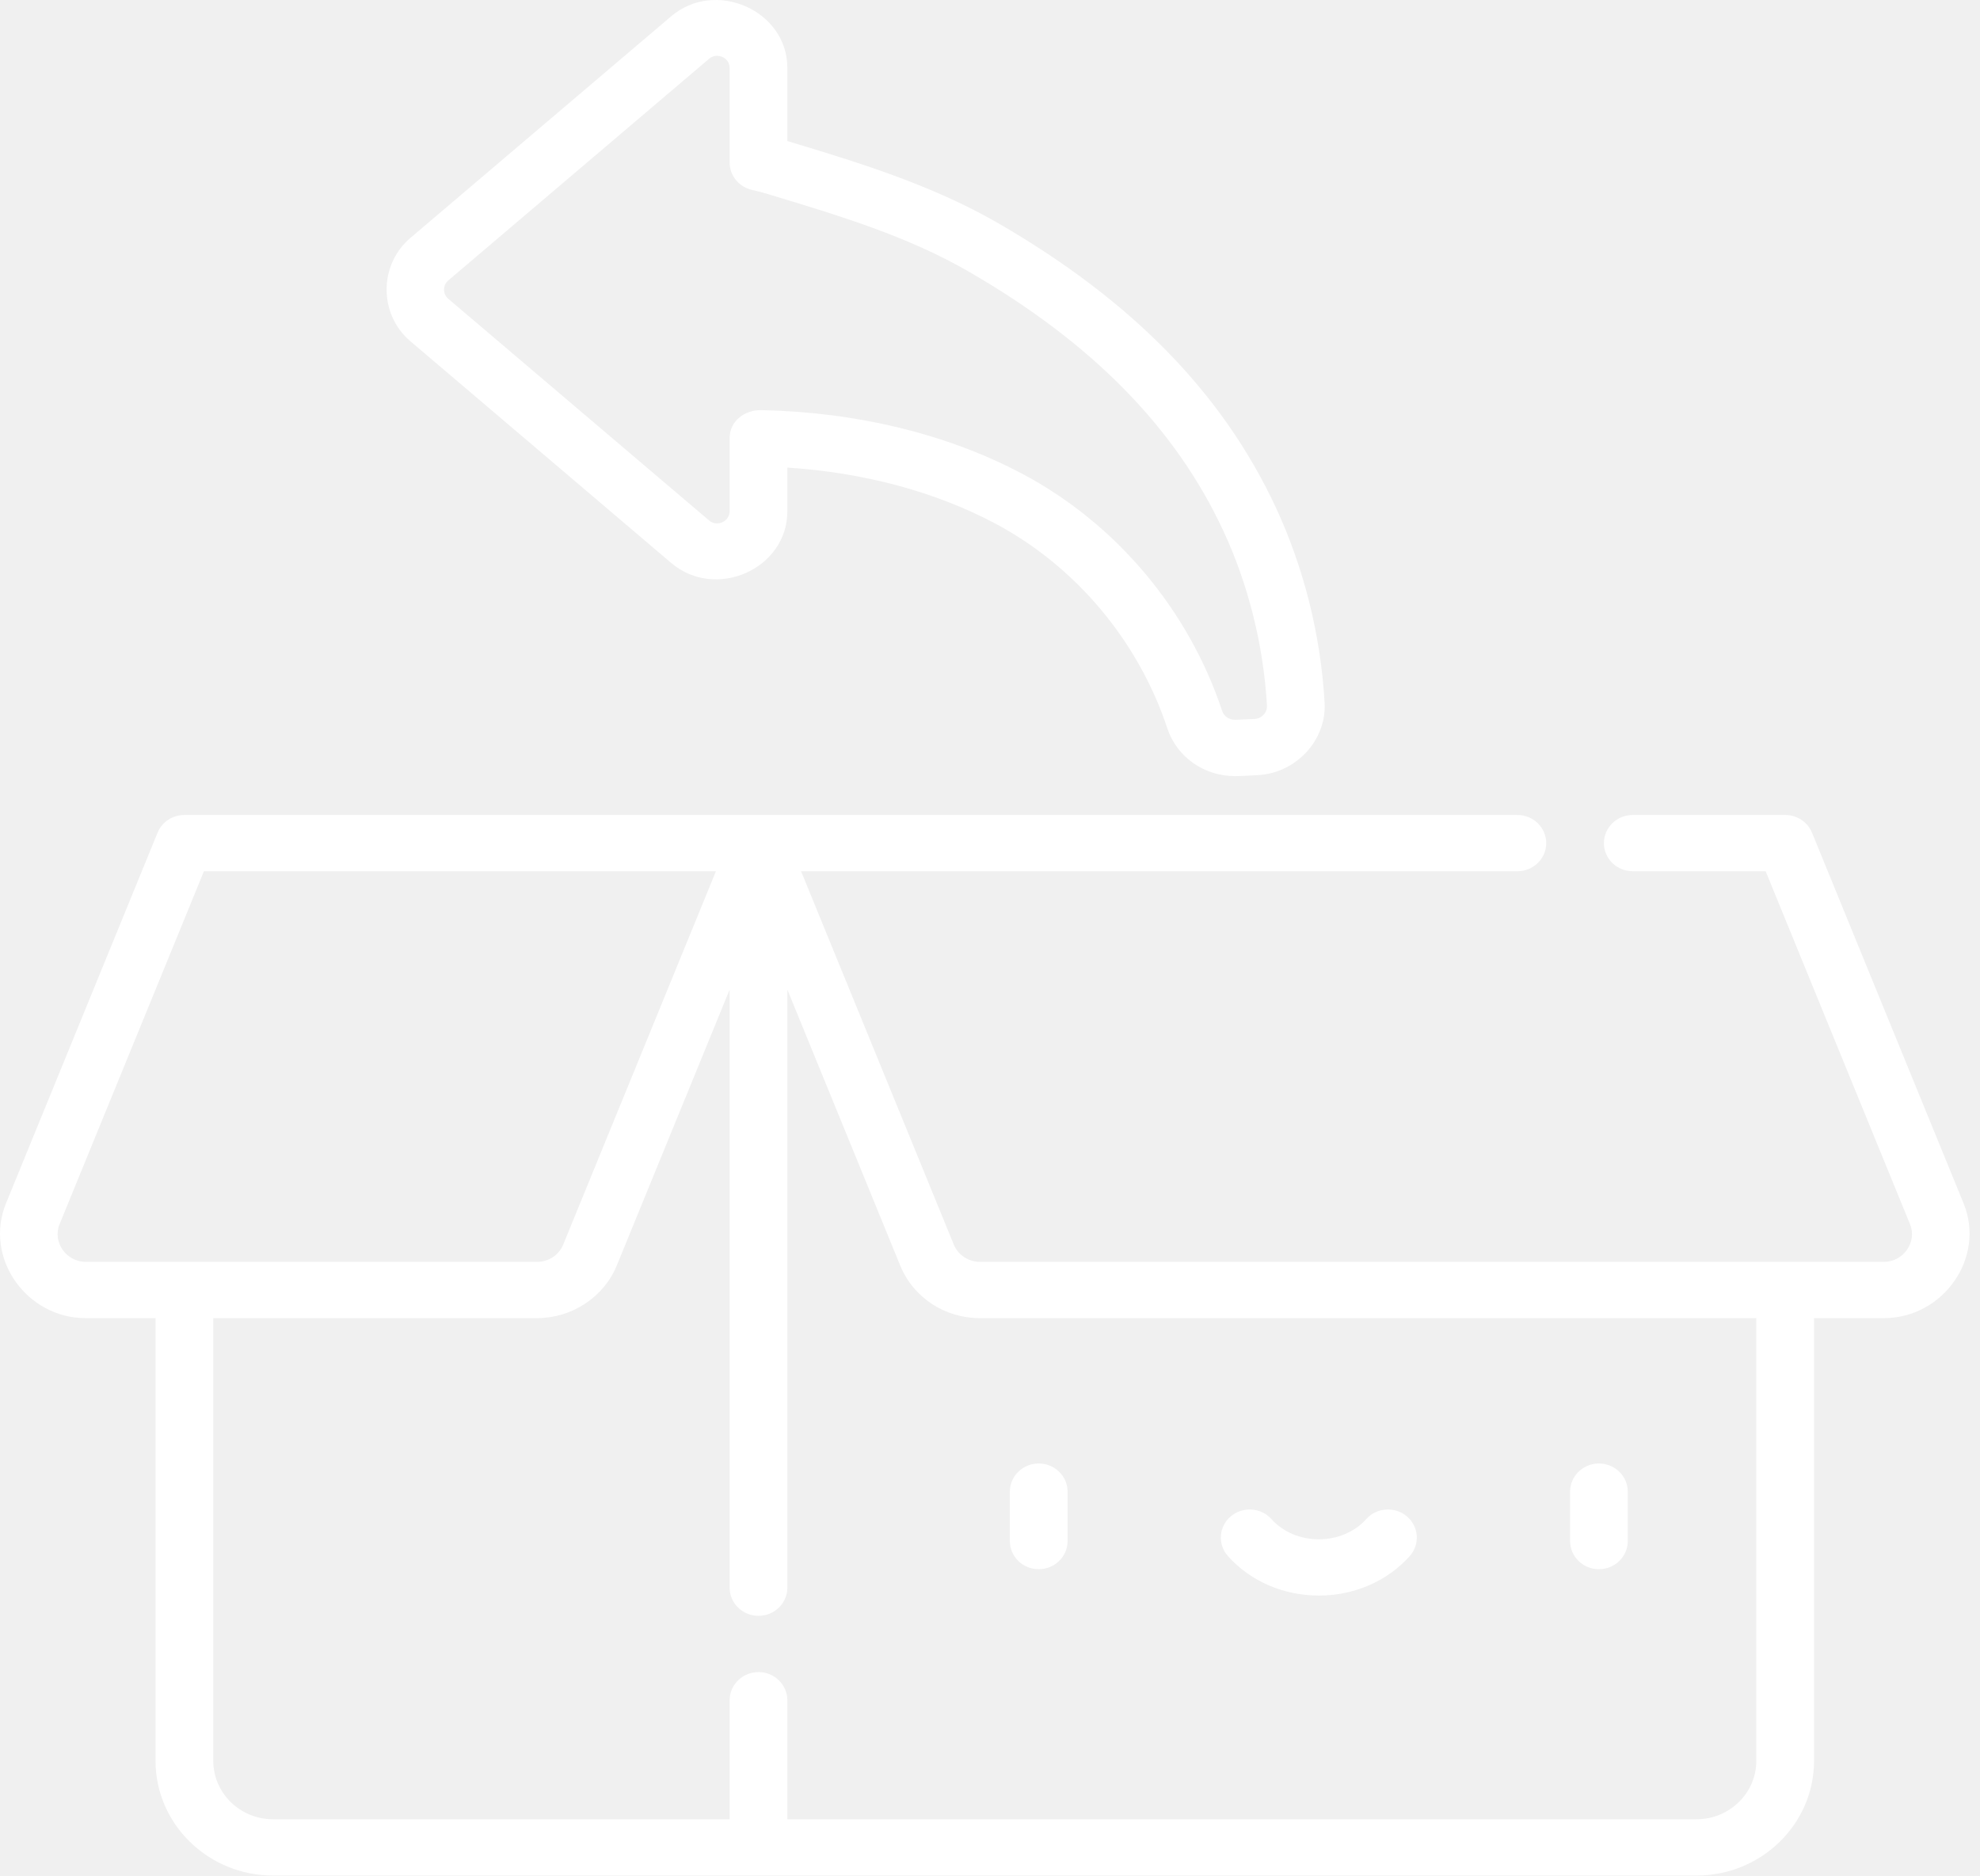
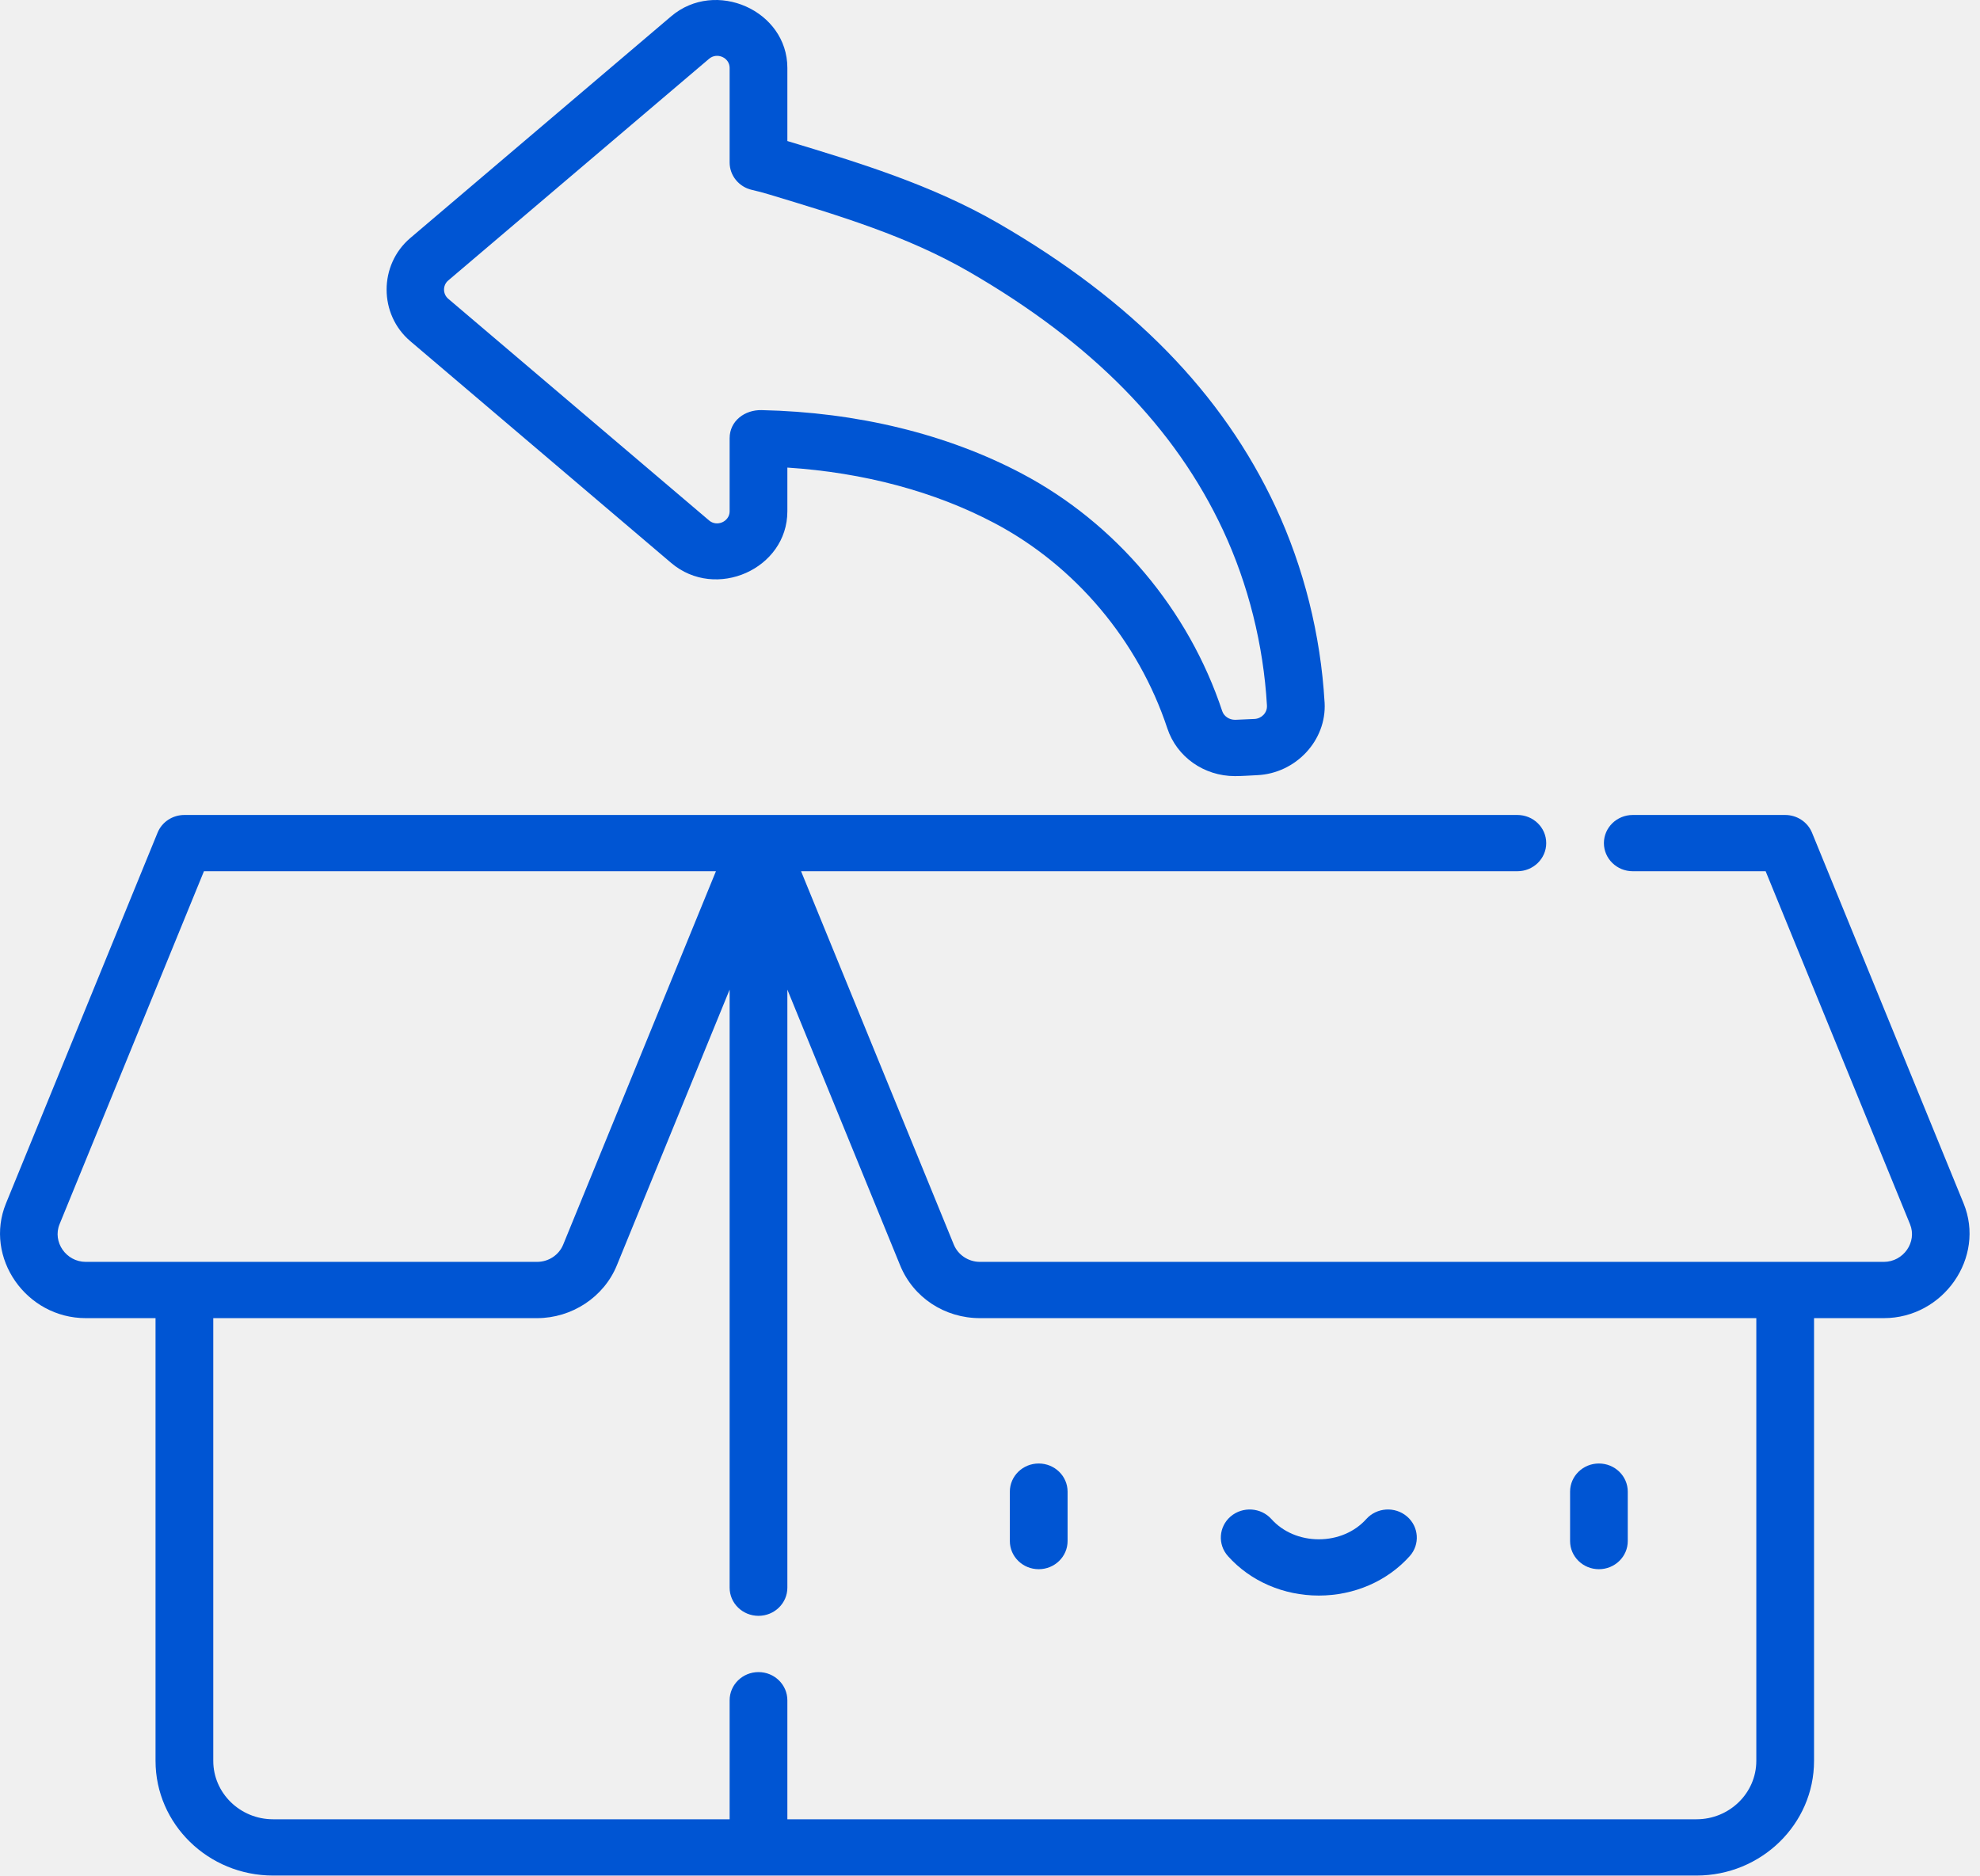
<svg xmlns="http://www.w3.org/2000/svg" width="38" height="36" viewBox="0 0 38 36" fill="none">
-   <path d="M19.935 30.12C20.241 30.12 20.489 29.878 20.489 29.58V28.631C20.489 28.333 20.241 28.091 19.935 28.091C19.629 28.091 19.381 28.333 19.381 28.631V29.58C19.381 29.878 19.629 30.12 19.935 30.12Z" fill="white" />
-   <path d="M30.686 30.12C30.992 30.12 31.24 29.878 31.24 29.58V28.631C31.24 28.333 30.992 28.091 30.686 28.091C30.381 28.091 30.133 28.333 30.133 28.631V29.58C30.133 29.878 30.381 30.12 30.686 30.12Z" fill="white" />
-   <path d="M25.311 30.626C25.988 30.626 26.623 30.351 27.055 29.869C27.256 29.645 27.232 29.303 27.002 29.107C26.772 28.911 26.422 28.934 26.221 29.158C26 29.405 25.668 29.546 25.311 29.546C24.953 29.546 24.622 29.405 24.401 29.158C24.2 28.934 23.85 28.911 23.619 29.107C23.389 29.303 23.366 29.645 23.567 29.869C23.998 30.351 24.634 30.626 25.311 30.626Z" fill="white" />
-   <path d="M7.874 6.548C7.874 6.548 12.877 10.801 12.881 10.805C13.738 11.533 15.111 10.918 15.111 9.815V8.975C16.575 9.07 17.94 9.435 19.086 10.041C20.636 10.86 21.845 12.296 22.404 13.982C22.585 14.529 23.107 14.897 23.701 14.897C23.843 14.897 23.985 14.885 24.126 14.879C24.868 14.846 25.462 14.212 25.422 13.488L25.421 13.478C25.346 12.185 25.022 10.891 24.483 9.735C23.465 7.551 21.725 5.77 19.164 4.288C17.877 3.544 16.471 3.118 15.111 2.707C15.111 2.707 15.111 1.304 15.111 1.303C15.111 0.202 13.732 -0.41 12.881 0.313C12.881 0.313 7.882 4.563 7.874 4.569C7.268 5.085 7.269 6.034 7.874 6.548ZM8.602 5.384C8.602 5.384 13.602 1.134 13.609 1.128C13.761 0.999 14.003 1.106 14.003 1.303V3.119C14.003 3.37 14.181 3.588 14.431 3.645C14.538 3.669 14.657 3.7 14.766 3.734C16.13 4.146 17.419 4.535 18.599 5.217C20.959 6.582 22.554 8.207 23.475 10.182C23.957 11.217 24.248 12.378 24.315 13.538L24.315 13.546C24.323 13.68 24.211 13.794 24.076 13.8L23.713 13.816L23.701 13.816C23.59 13.816 23.49 13.748 23.457 13.65C22.812 11.703 21.411 10.041 19.613 9.091C18.178 8.332 16.45 7.911 14.615 7.872C14.293 7.865 14.003 8.08 14.003 8.411V9.815C14.003 10.009 13.761 10.12 13.609 9.99L8.602 5.734C8.495 5.642 8.495 5.475 8.602 5.384Z" fill="white" />
-   <path d="M1.646 25.301H2.985V33.799C2.985 35.013 3.997 36 5.241 36H32.559C33.803 36 34.815 35.013 34.815 33.799V25.301H36.154C37.299 25.301 38.11 24.136 37.685 23.098L34.776 15.983C34.692 15.778 34.488 15.643 34.261 15.643H31.336C31.03 15.643 30.782 15.885 30.782 16.183C30.782 16.481 31.03 16.723 31.336 16.723H33.886C33.886 16.723 36.65 23.482 36.657 23.498C36.797 23.84 36.531 24.221 36.154 24.221H18.807C18.587 24.221 18.386 24.088 18.305 23.889L15.374 16.723H29.121C29.427 16.723 29.675 16.481 29.675 16.183C29.675 15.884 29.427 15.643 29.121 15.643H3.539C3.312 15.643 3.108 15.777 3.024 15.983C3.024 15.983 0.121 23.084 0.115 23.098C-0.31 24.137 0.5 25.301 1.646 25.301ZM14.557 31.015C14.863 31.015 15.111 30.773 15.111 30.475V18.995L17.276 24.289C17.527 24.904 18.128 25.301 18.807 25.301H33.707V33.799C33.707 34.417 33.192 34.92 32.559 34.92H15.111V32.636C15.111 32.337 14.863 32.095 14.557 32.095C14.251 32.095 14.003 32.337 14.003 32.636V34.92H5.241C4.608 34.92 4.093 34.417 4.093 33.799V25.301H10.307C10.977 25.301 11.59 24.896 11.838 24.289L14.003 18.995V30.475C14.003 30.773 14.251 31.015 14.557 31.015ZM1.143 23.498L3.914 16.723H13.74C13.74 16.723 10.81 23.889 10.809 23.889C10.728 24.089 10.529 24.221 10.307 24.221C10.307 24.221 1.657 24.221 1.646 24.221C1.269 24.221 1.004 23.839 1.143 23.498Z" fill="white" />
+   <path d="M19.935 30.12C20.241 30.12 20.489 29.878 20.489 29.58V28.631C20.489 28.333 20.241 28.091 19.935 28.091C19.629 28.091 19.381 28.333 19.381 28.631V29.58C19.381 29.878 19.629 30.12 19.935 30.12Z" fill="#0055d3" />
+   <path d="M30.686 30.12C30.992 30.12 31.24 29.878 31.24 29.58V28.631C31.24 28.333 30.992 28.091 30.686 28.091C30.381 28.091 30.133 28.333 30.133 28.631V29.58C30.133 29.878 30.381 30.12 30.686 30.12Z" fill="#0055d3" />
+   <path d="M25.311 30.626C25.988 30.626 26.623 30.351 27.055 29.869C27.256 29.645 27.232 29.303 27.002 29.107C26.772 28.911 26.422 28.934 26.221 29.158C26 29.405 25.668 29.546 25.311 29.546C24.953 29.546 24.622 29.405 24.401 29.158C24.2 28.934 23.85 28.911 23.619 29.107C23.389 29.303 23.366 29.645 23.567 29.869C23.998 30.351 24.634 30.626 25.311 30.626Z" fill="#0055d3" />
+   <path d="M7.874 6.548C7.874 6.548 12.877 10.801 12.881 10.805C13.738 11.533 15.111 10.918 15.111 9.815V8.975C16.575 9.07 17.94 9.435 19.086 10.041C20.636 10.86 21.845 12.296 22.404 13.982C22.585 14.529 23.107 14.897 23.701 14.897C23.843 14.897 23.985 14.885 24.126 14.879C24.868 14.846 25.462 14.212 25.422 13.488L25.421 13.478C25.346 12.185 25.022 10.891 24.483 9.735C23.465 7.551 21.725 5.77 19.164 4.288C17.877 3.544 16.471 3.118 15.111 2.707C15.111 2.707 15.111 1.304 15.111 1.303C15.111 0.202 13.732 -0.41 12.881 0.313C12.881 0.313 7.882 4.563 7.874 4.569C7.268 5.085 7.269 6.034 7.874 6.548ZM8.602 5.384C8.602 5.384 13.602 1.134 13.609 1.128C13.761 0.999 14.003 1.106 14.003 1.303V3.119C14.003 3.37 14.181 3.588 14.431 3.645C14.538 3.669 14.657 3.7 14.766 3.734C16.13 4.146 17.419 4.535 18.599 5.217C20.959 6.582 22.554 8.207 23.475 10.182C23.957 11.217 24.248 12.378 24.315 13.538L24.315 13.546C24.323 13.68 24.211 13.794 24.076 13.8L23.713 13.816L23.701 13.816C23.59 13.816 23.49 13.748 23.457 13.65C22.812 11.703 21.411 10.041 19.613 9.091C18.178 8.332 16.45 7.911 14.615 7.872C14.293 7.865 14.003 8.08 14.003 8.411V9.815C14.003 10.009 13.761 10.12 13.609 9.99L8.602 5.734C8.495 5.642 8.495 5.475 8.602 5.384Z" fill="#0055d3" />
+   <path d="M1.646 25.301H2.985V33.799C2.985 35.013 3.997 36 5.241 36H32.559C33.803 36 34.815 35.013 34.815 33.799V25.301H36.154C37.299 25.301 38.11 24.136 37.685 23.098L34.776 15.983C34.692 15.778 34.488 15.643 34.261 15.643H31.336C31.03 15.643 30.782 15.885 30.782 16.183C30.782 16.481 31.03 16.723 31.336 16.723H33.886C33.886 16.723 36.65 23.482 36.657 23.498C36.797 23.84 36.531 24.221 36.154 24.221H18.807C18.587 24.221 18.386 24.088 18.305 23.889L15.374 16.723H29.121C29.427 16.723 29.675 16.481 29.675 16.183C29.675 15.884 29.427 15.643 29.121 15.643H3.539C3.312 15.643 3.108 15.777 3.024 15.983C3.024 15.983 0.121 23.084 0.115 23.098C-0.31 24.137 0.5 25.301 1.646 25.301ZM14.557 31.015C14.863 31.015 15.111 30.773 15.111 30.475V18.995L17.276 24.289C17.527 24.904 18.128 25.301 18.807 25.301H33.707V33.799C33.707 34.417 33.192 34.92 32.559 34.92H15.111V32.636C15.111 32.337 14.863 32.095 14.557 32.095C14.251 32.095 14.003 32.337 14.003 32.636V34.92H5.241C4.608 34.92 4.093 34.417 4.093 33.799V25.301H10.307C10.977 25.301 11.59 24.896 11.838 24.289L14.003 18.995V30.475C14.003 30.773 14.251 31.015 14.557 31.015ZM1.143 23.498L3.914 16.723H13.74C13.74 16.723 10.81 23.889 10.809 23.889C10.728 24.089 10.529 24.221 10.307 24.221C10.307 24.221 1.657 24.221 1.646 24.221C1.269 24.221 1.004 23.839 1.143 23.498Z" fill="#0055d3" />
</svg>
